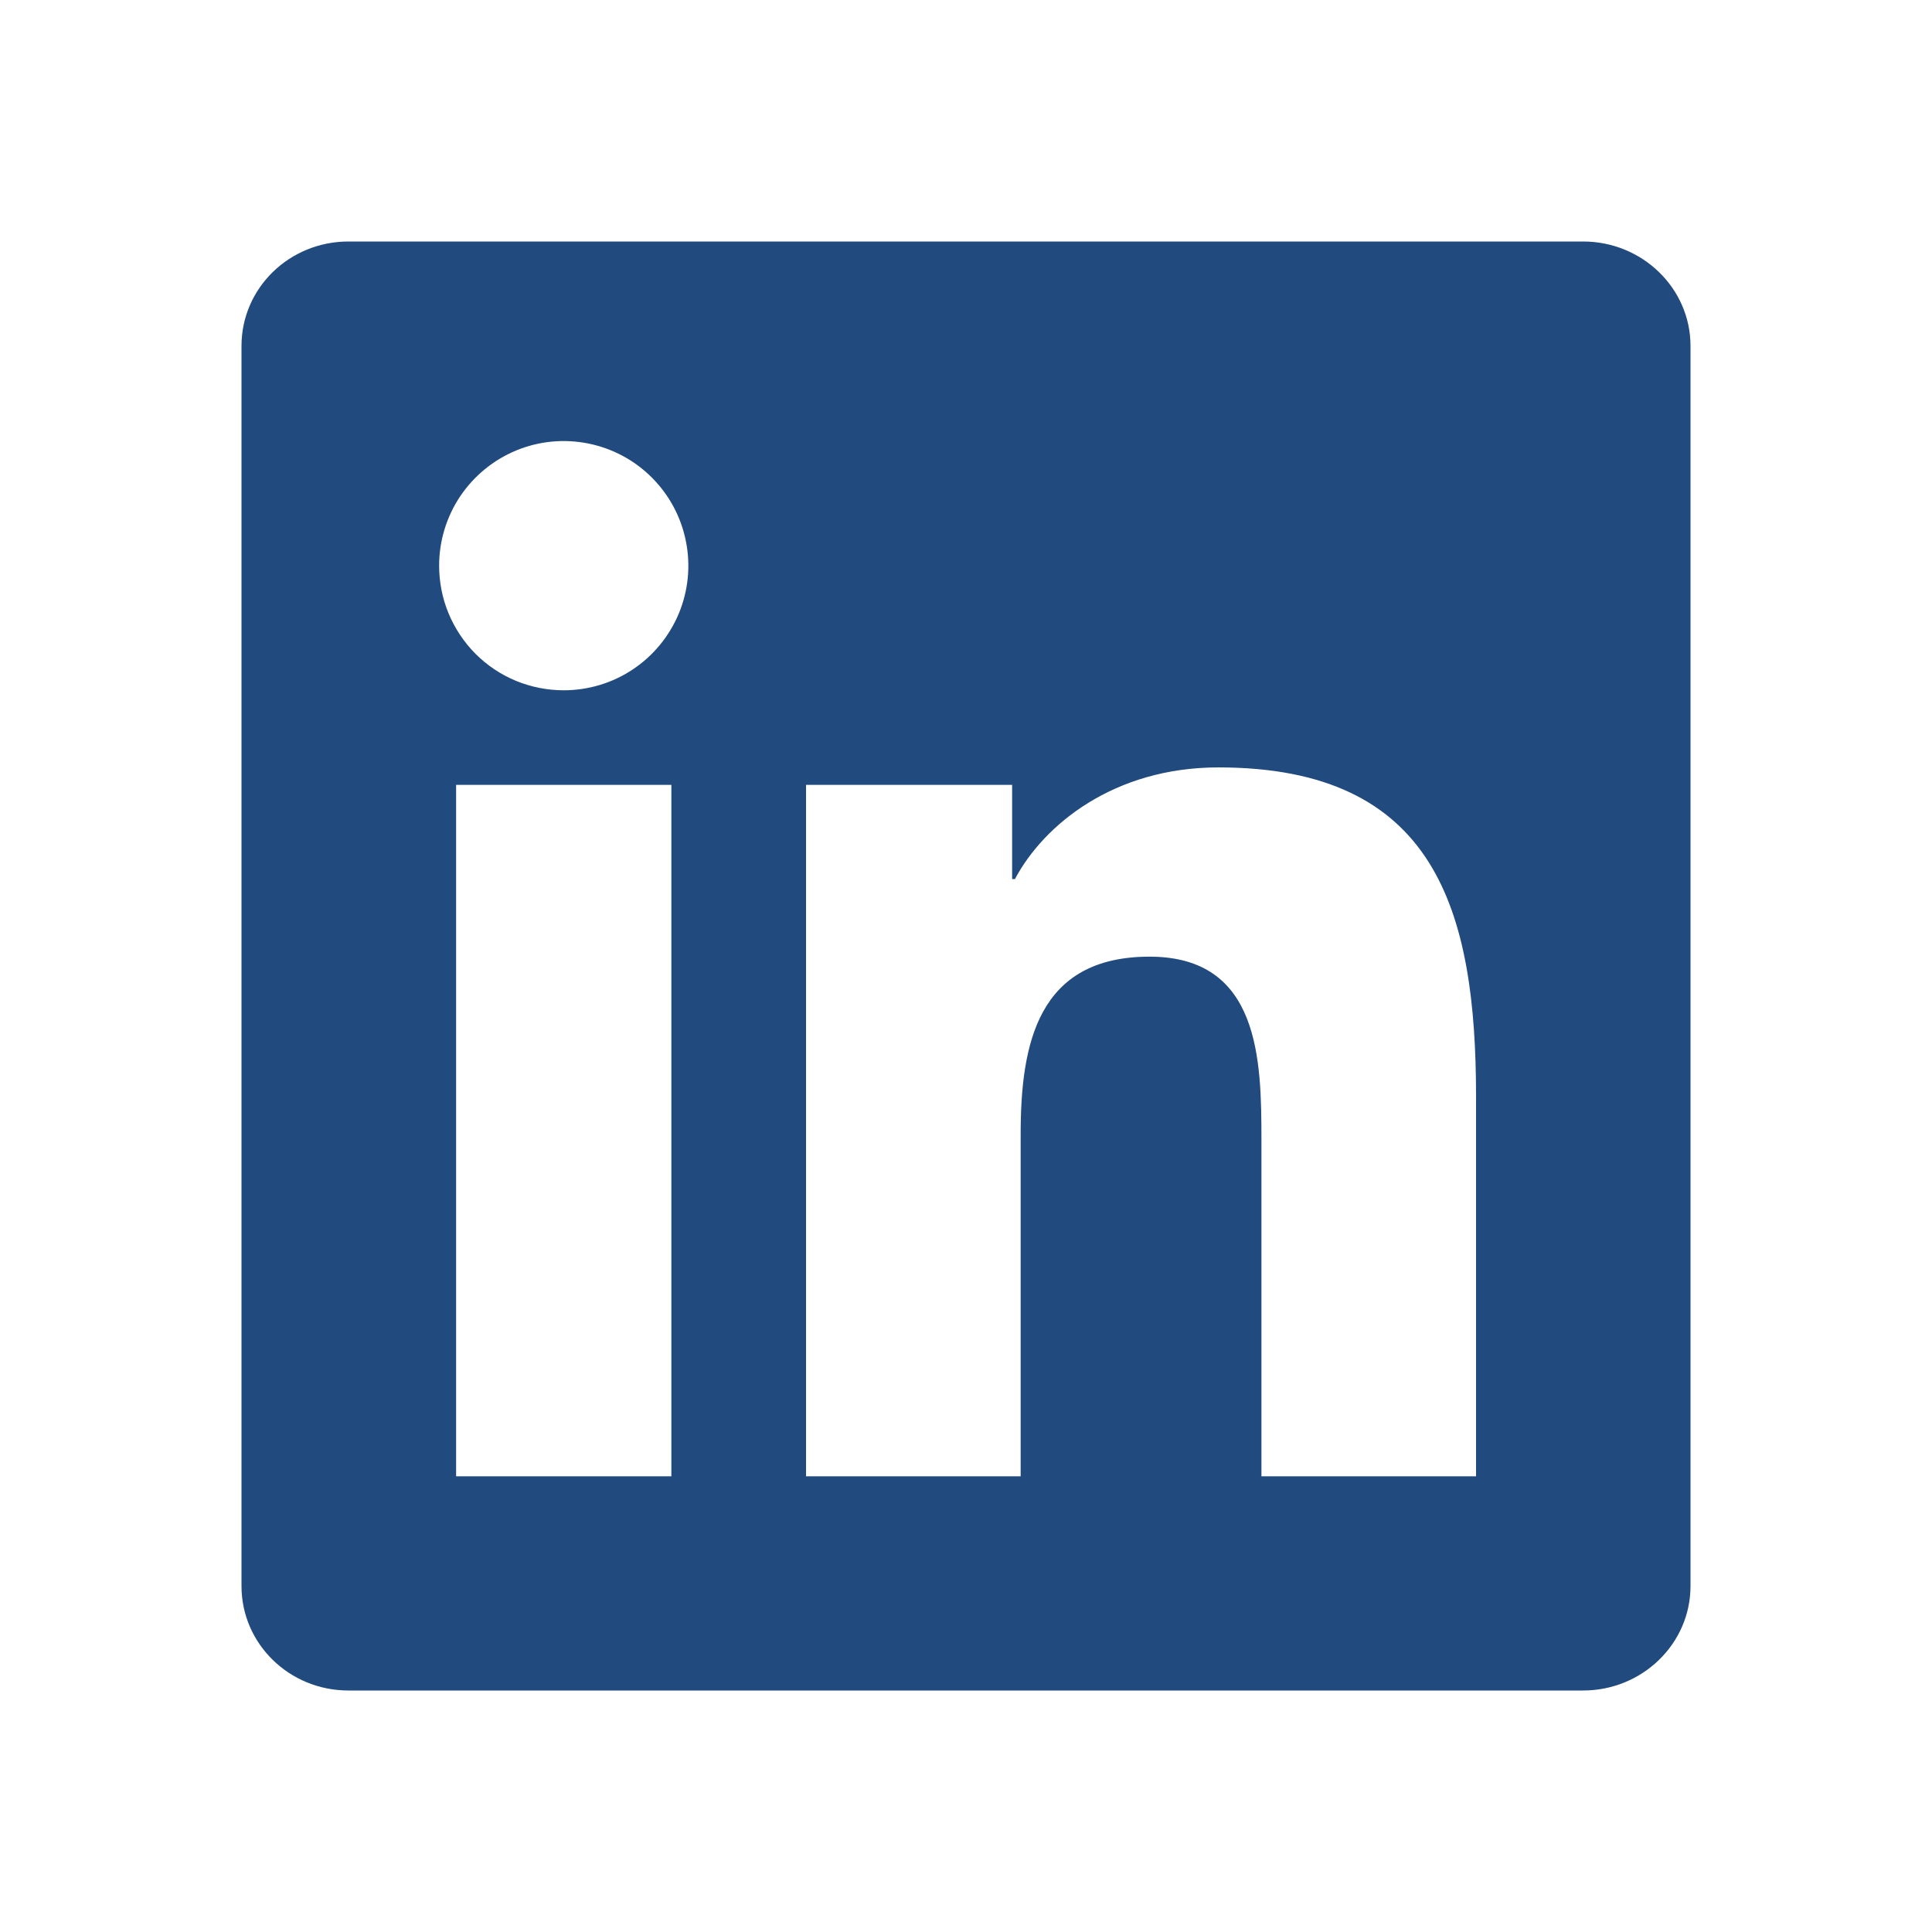
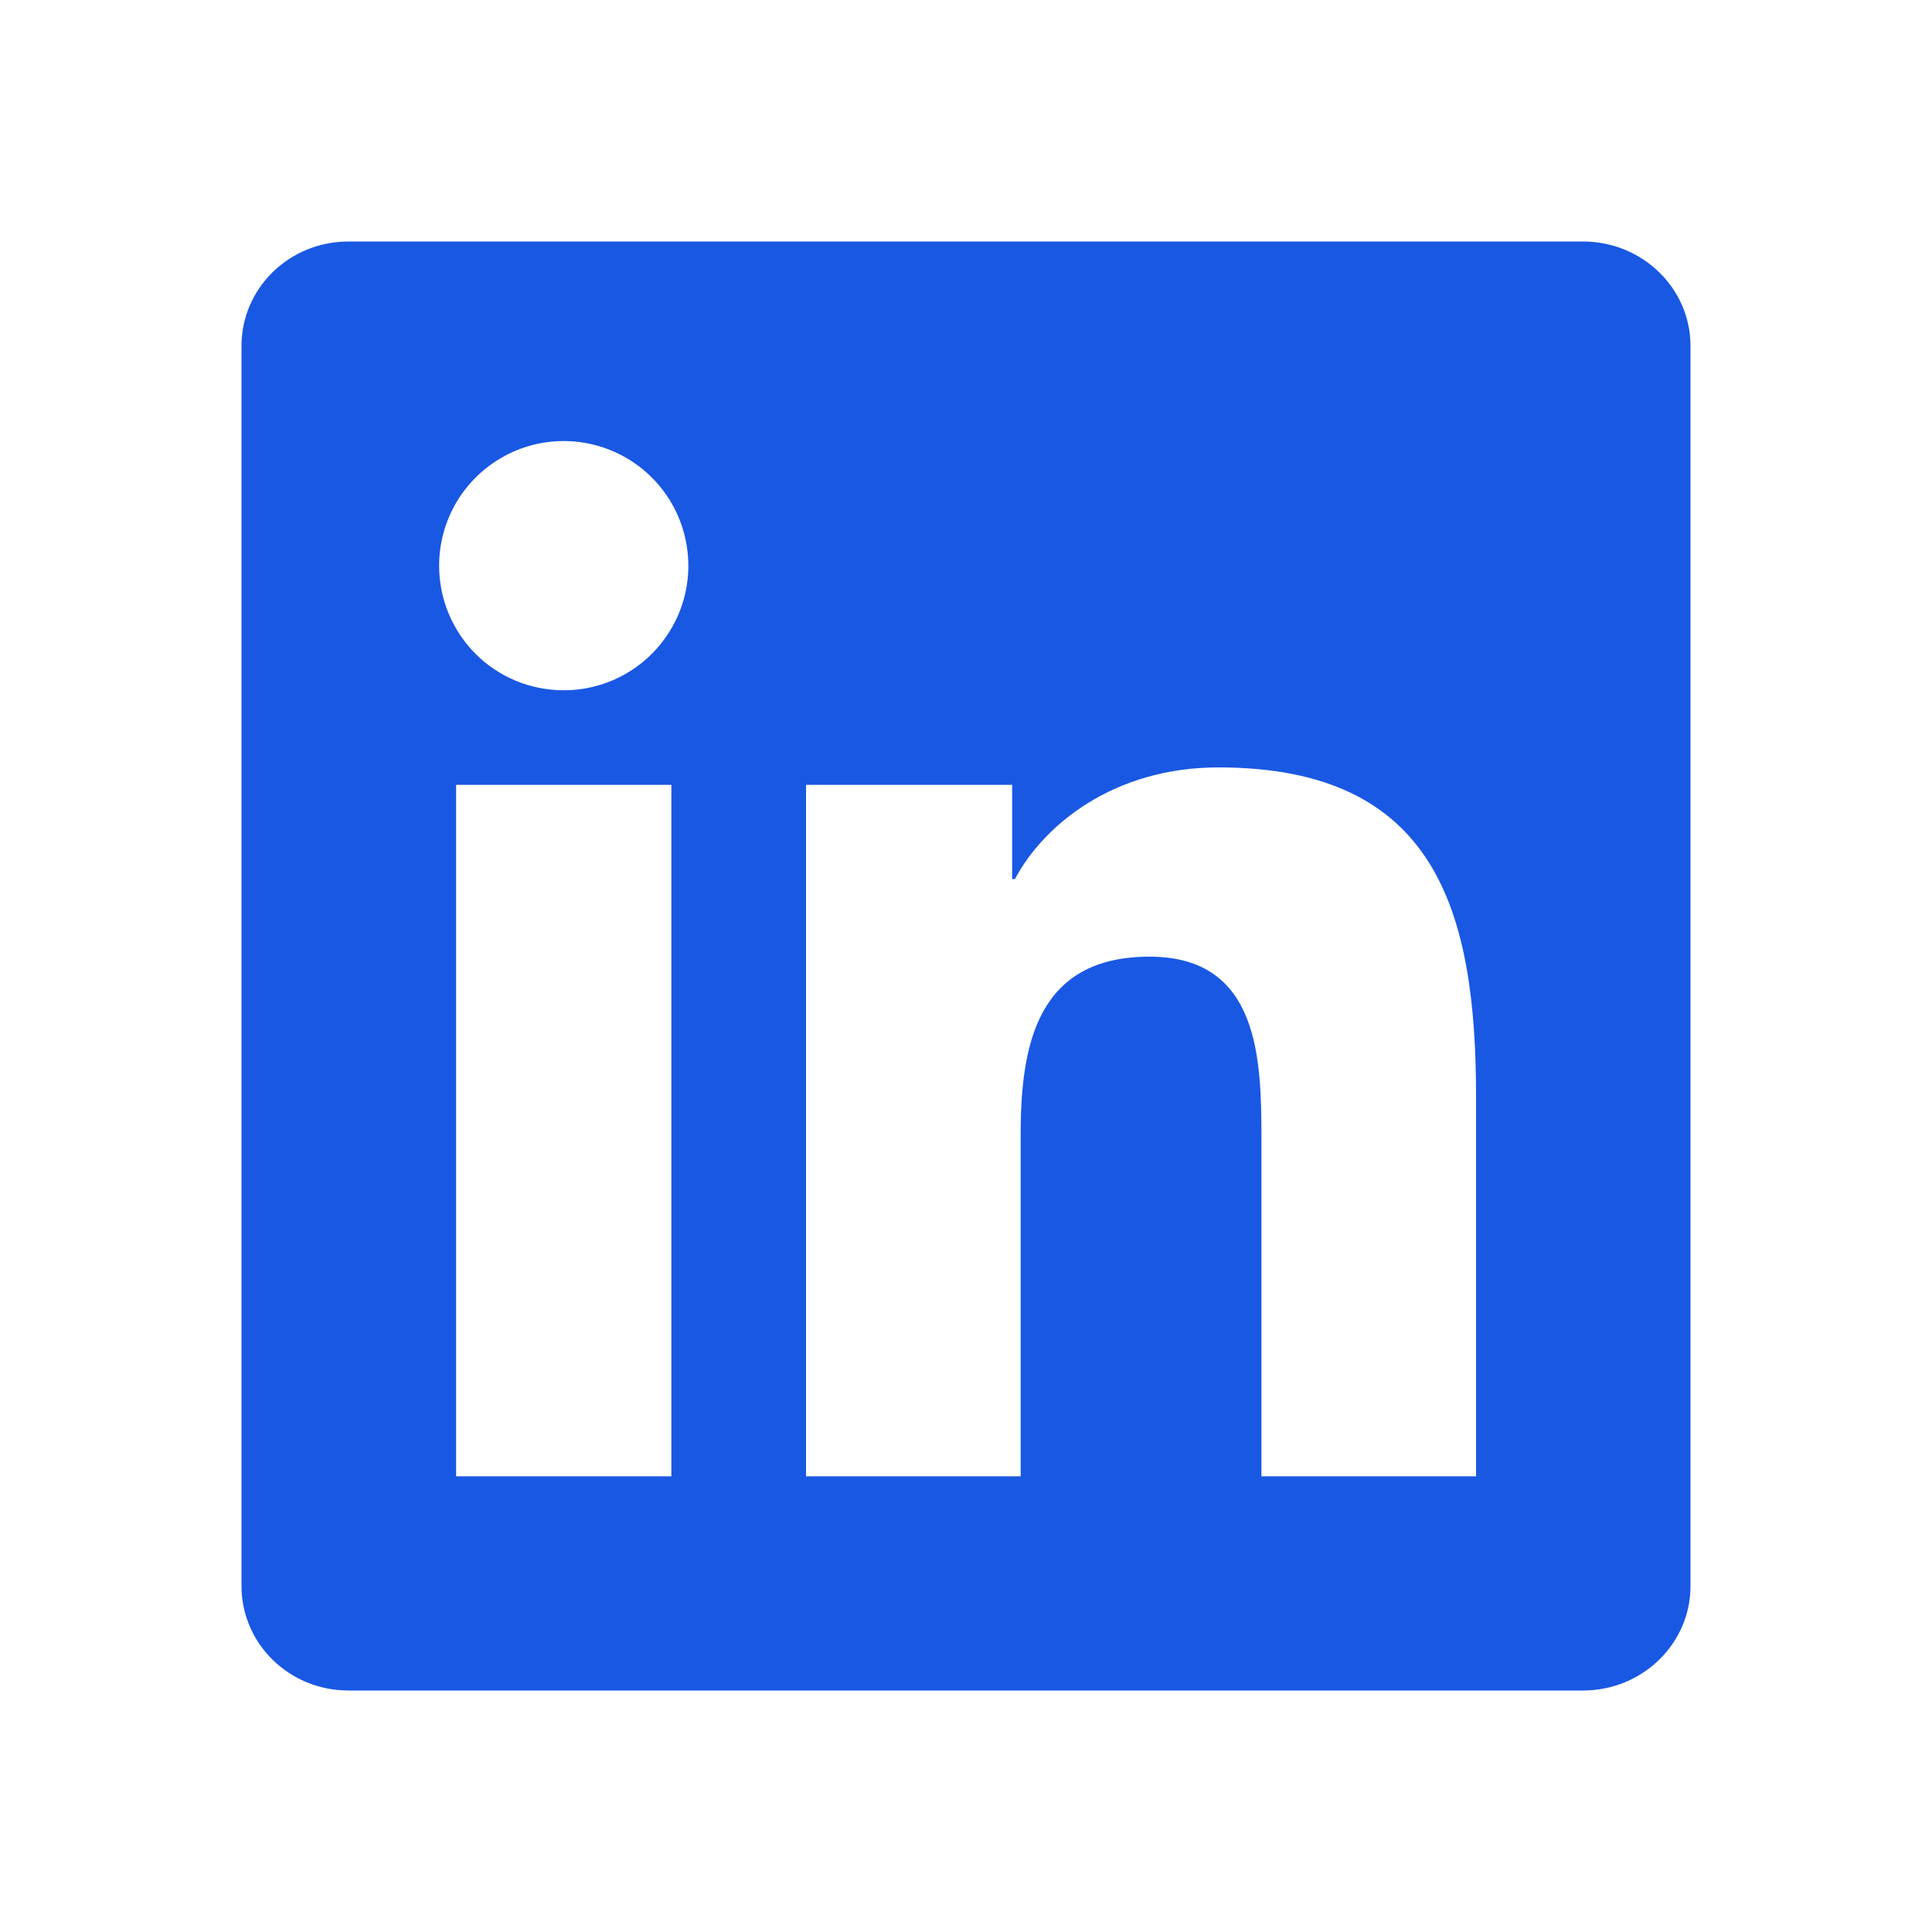
<svg xmlns="http://www.w3.org/2000/svg" width="24" height="24" viewBox="0 0 24 24" fill="none">
-   <path d="M18.335 18.339H15.67V14.162C15.67 13.166 15.65 11.884 14.28 11.884C12.891 11.884 12.679 12.968 12.679 14.089V18.339H10.013V9.75H12.573V10.92H12.608C12.966 10.246 13.836 9.533 15.136 9.533C17.836 9.533 18.336 11.311 18.336 13.624V18.339H18.335ZM7.003 8.575C6.8 8.575 6.598 8.535 6.41 8.458C6.222 8.38 6.051 8.266 5.907 8.122C5.764 7.978 5.65 7.807 5.572 7.619C5.494 7.431 5.455 7.229 5.455 7.026C5.455 6.72 5.546 6.421 5.716 6.166C5.887 5.912 6.129 5.713 6.412 5.596C6.694 5.479 7.006 5.449 7.306 5.509C7.606 5.569 7.882 5.716 8.098 5.933C8.315 6.15 8.462 6.426 8.521 6.726C8.581 7.026 8.55 7.338 8.433 7.62C8.315 7.903 8.117 8.145 7.862 8.315C7.608 8.485 7.308 8.575 7.002 8.575H7.003ZM8.339 18.339H5.666V9.75H8.34V18.339H8.339ZM19.67 3H4.329C3.593 3 3 3.58 3 4.297V19.703C3 20.42 3.594 21 4.328 21H19.666C20.4 21 21 20.42 21 19.703V4.297C21 3.58 20.4 3 19.666 3H19.669H19.67Z" fill="#214A7E" />
+   <path d="M18.335 18.339H15.67V14.162C15.67 13.166 15.65 11.884 14.28 11.884C12.891 11.884 12.679 12.968 12.679 14.089V18.339H10.013V9.75H12.573V10.92H12.608C12.966 10.246 13.836 9.533 15.136 9.533C17.836 9.533 18.336 11.311 18.336 13.624V18.339H18.335ZM7.003 8.575C6.8 8.575 6.598 8.535 6.41 8.458C6.222 8.38 6.051 8.266 5.907 8.122C5.764 7.978 5.65 7.807 5.572 7.619C5.494 7.431 5.455 7.229 5.455 7.026C5.455 6.72 5.546 6.421 5.716 6.166C5.887 5.912 6.129 5.713 6.412 5.596C6.694 5.479 7.006 5.449 7.306 5.509C7.606 5.569 7.882 5.716 8.098 5.933C8.315 6.15 8.462 6.426 8.521 6.726C8.581 7.026 8.55 7.338 8.433 7.62C8.315 7.903 8.117 8.145 7.862 8.315C7.608 8.485 7.308 8.575 7.002 8.575H7.003ZM8.339 18.339H5.666V9.75H8.34V18.339H8.339ZM19.67 3H4.329C3.593 3 3 3.58 3 4.297V19.703C3 20.42 3.594 21 4.328 21H19.666C20.4 21 21 20.42 21 19.703V4.297C21 3.58 20.4 3 19.666 3H19.669H19.67Z" fill="#1958e3" />
</svg>
